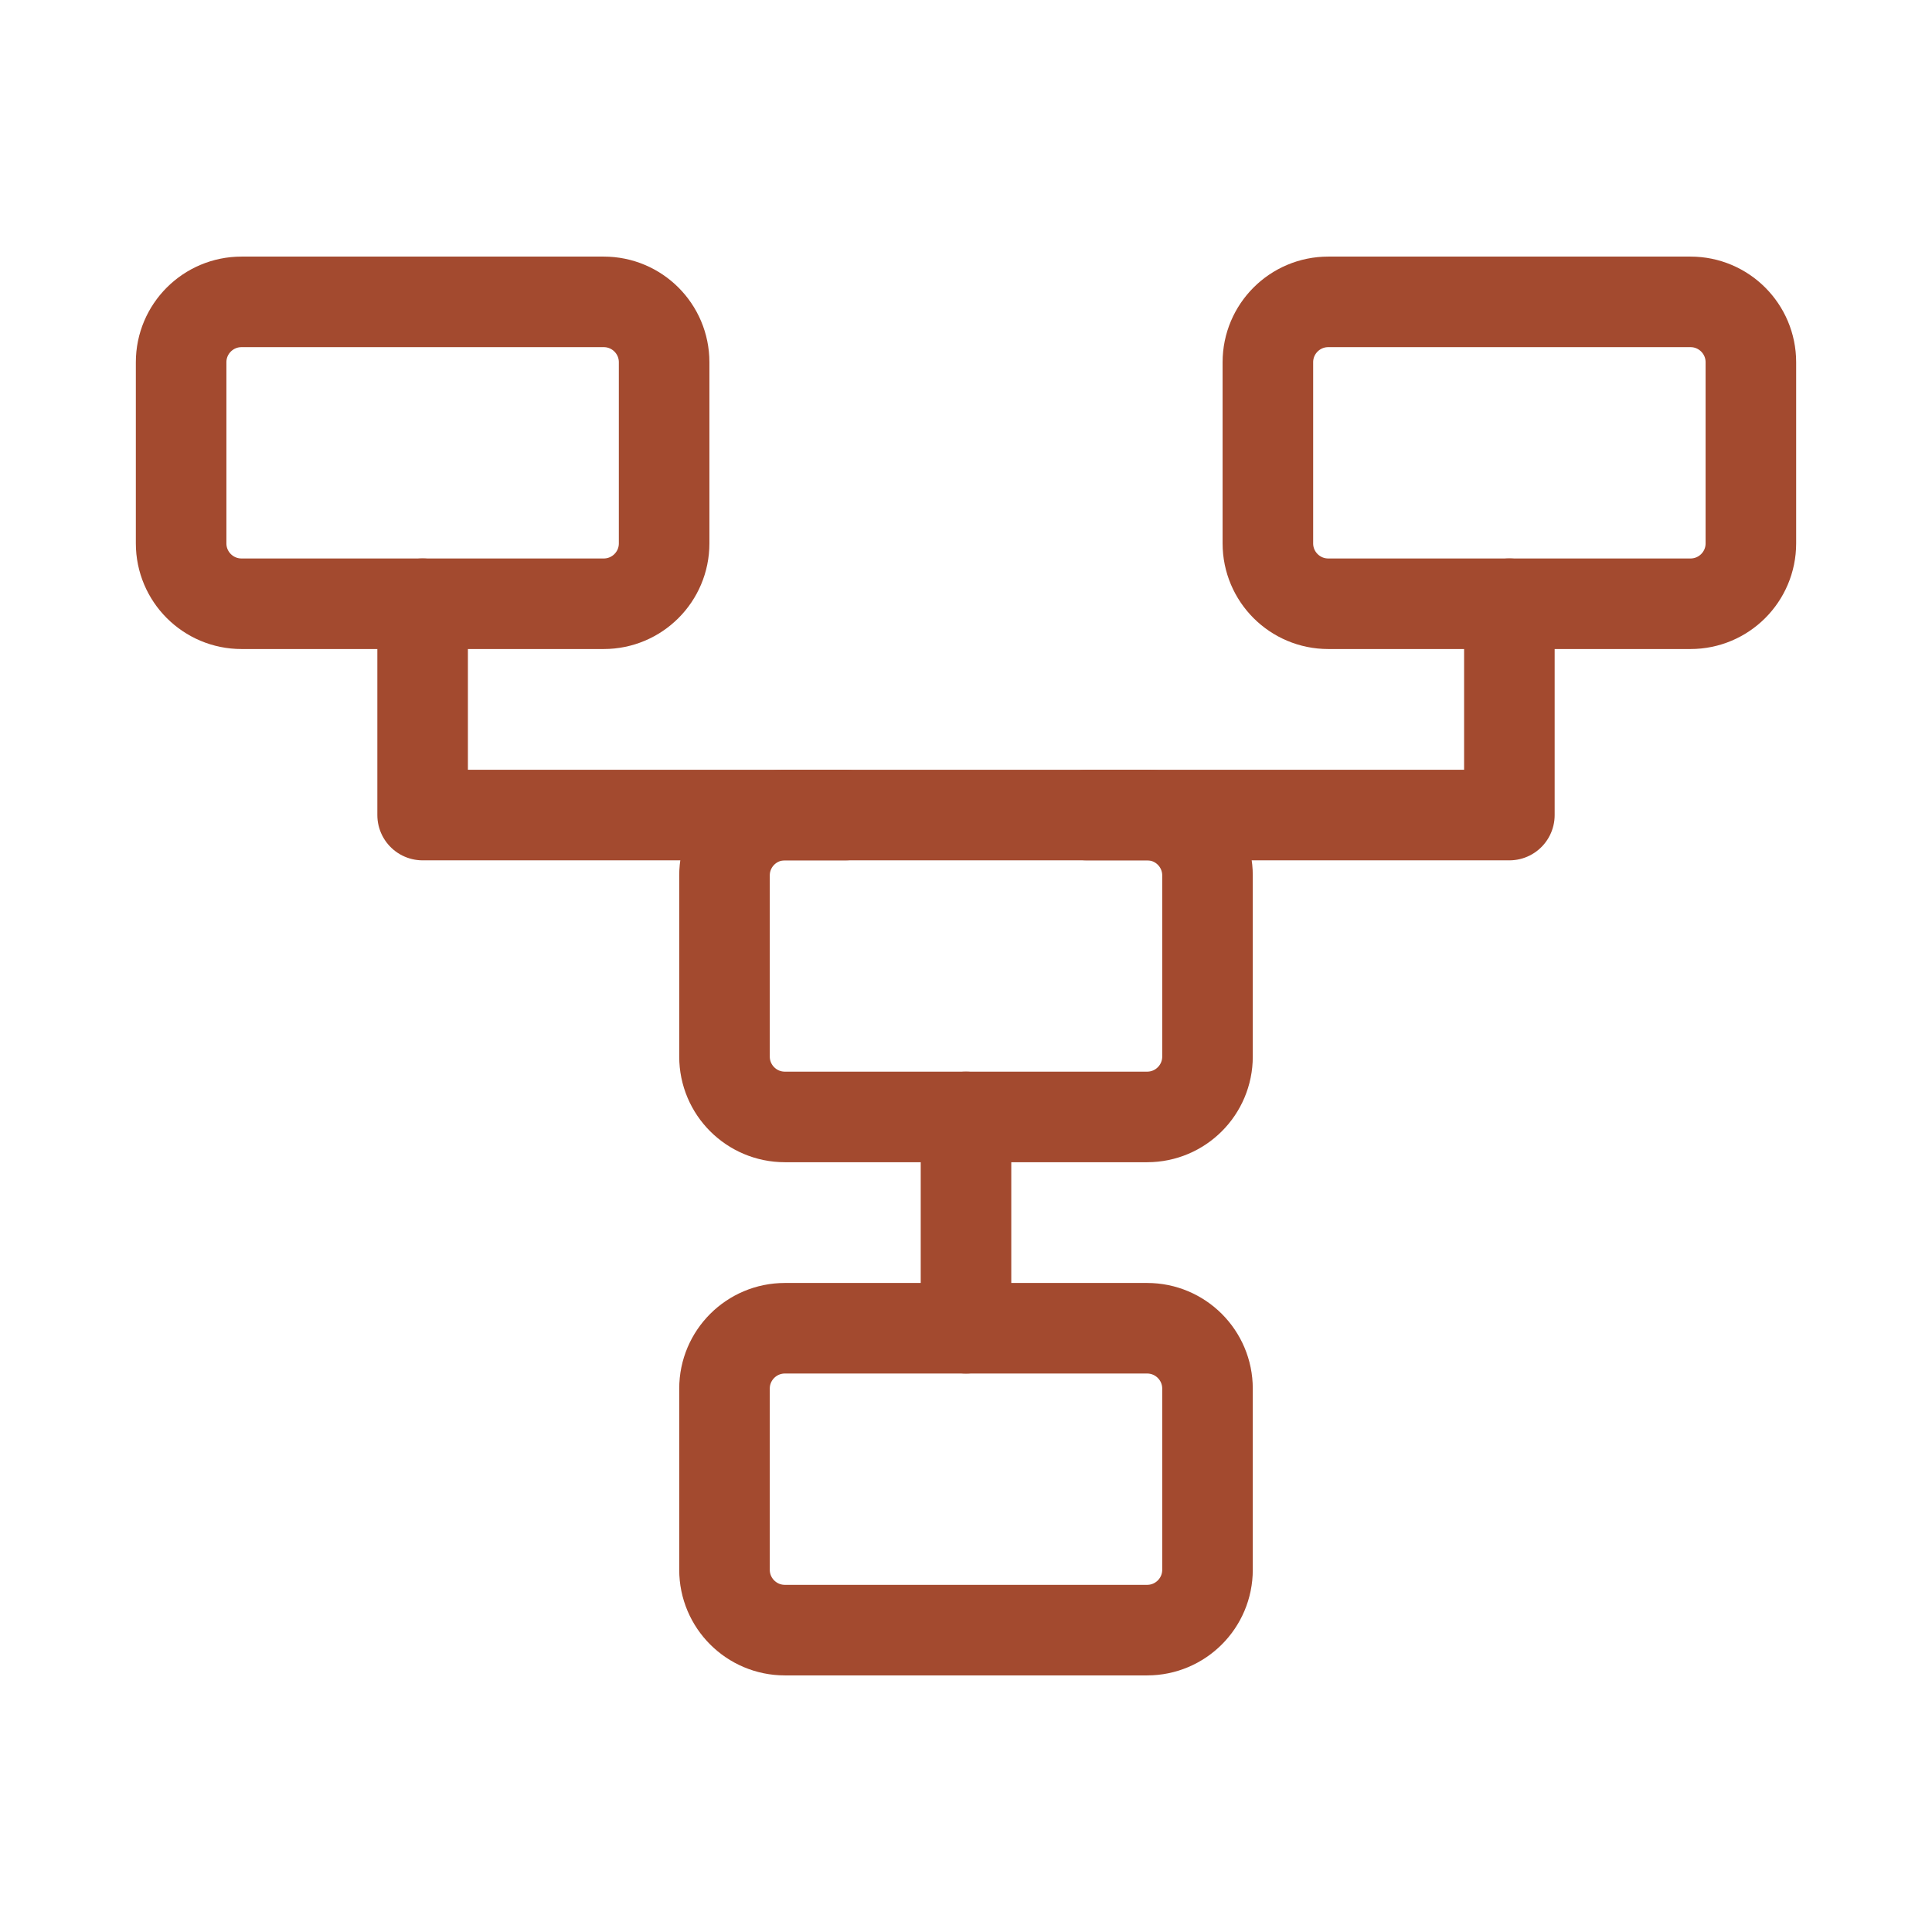
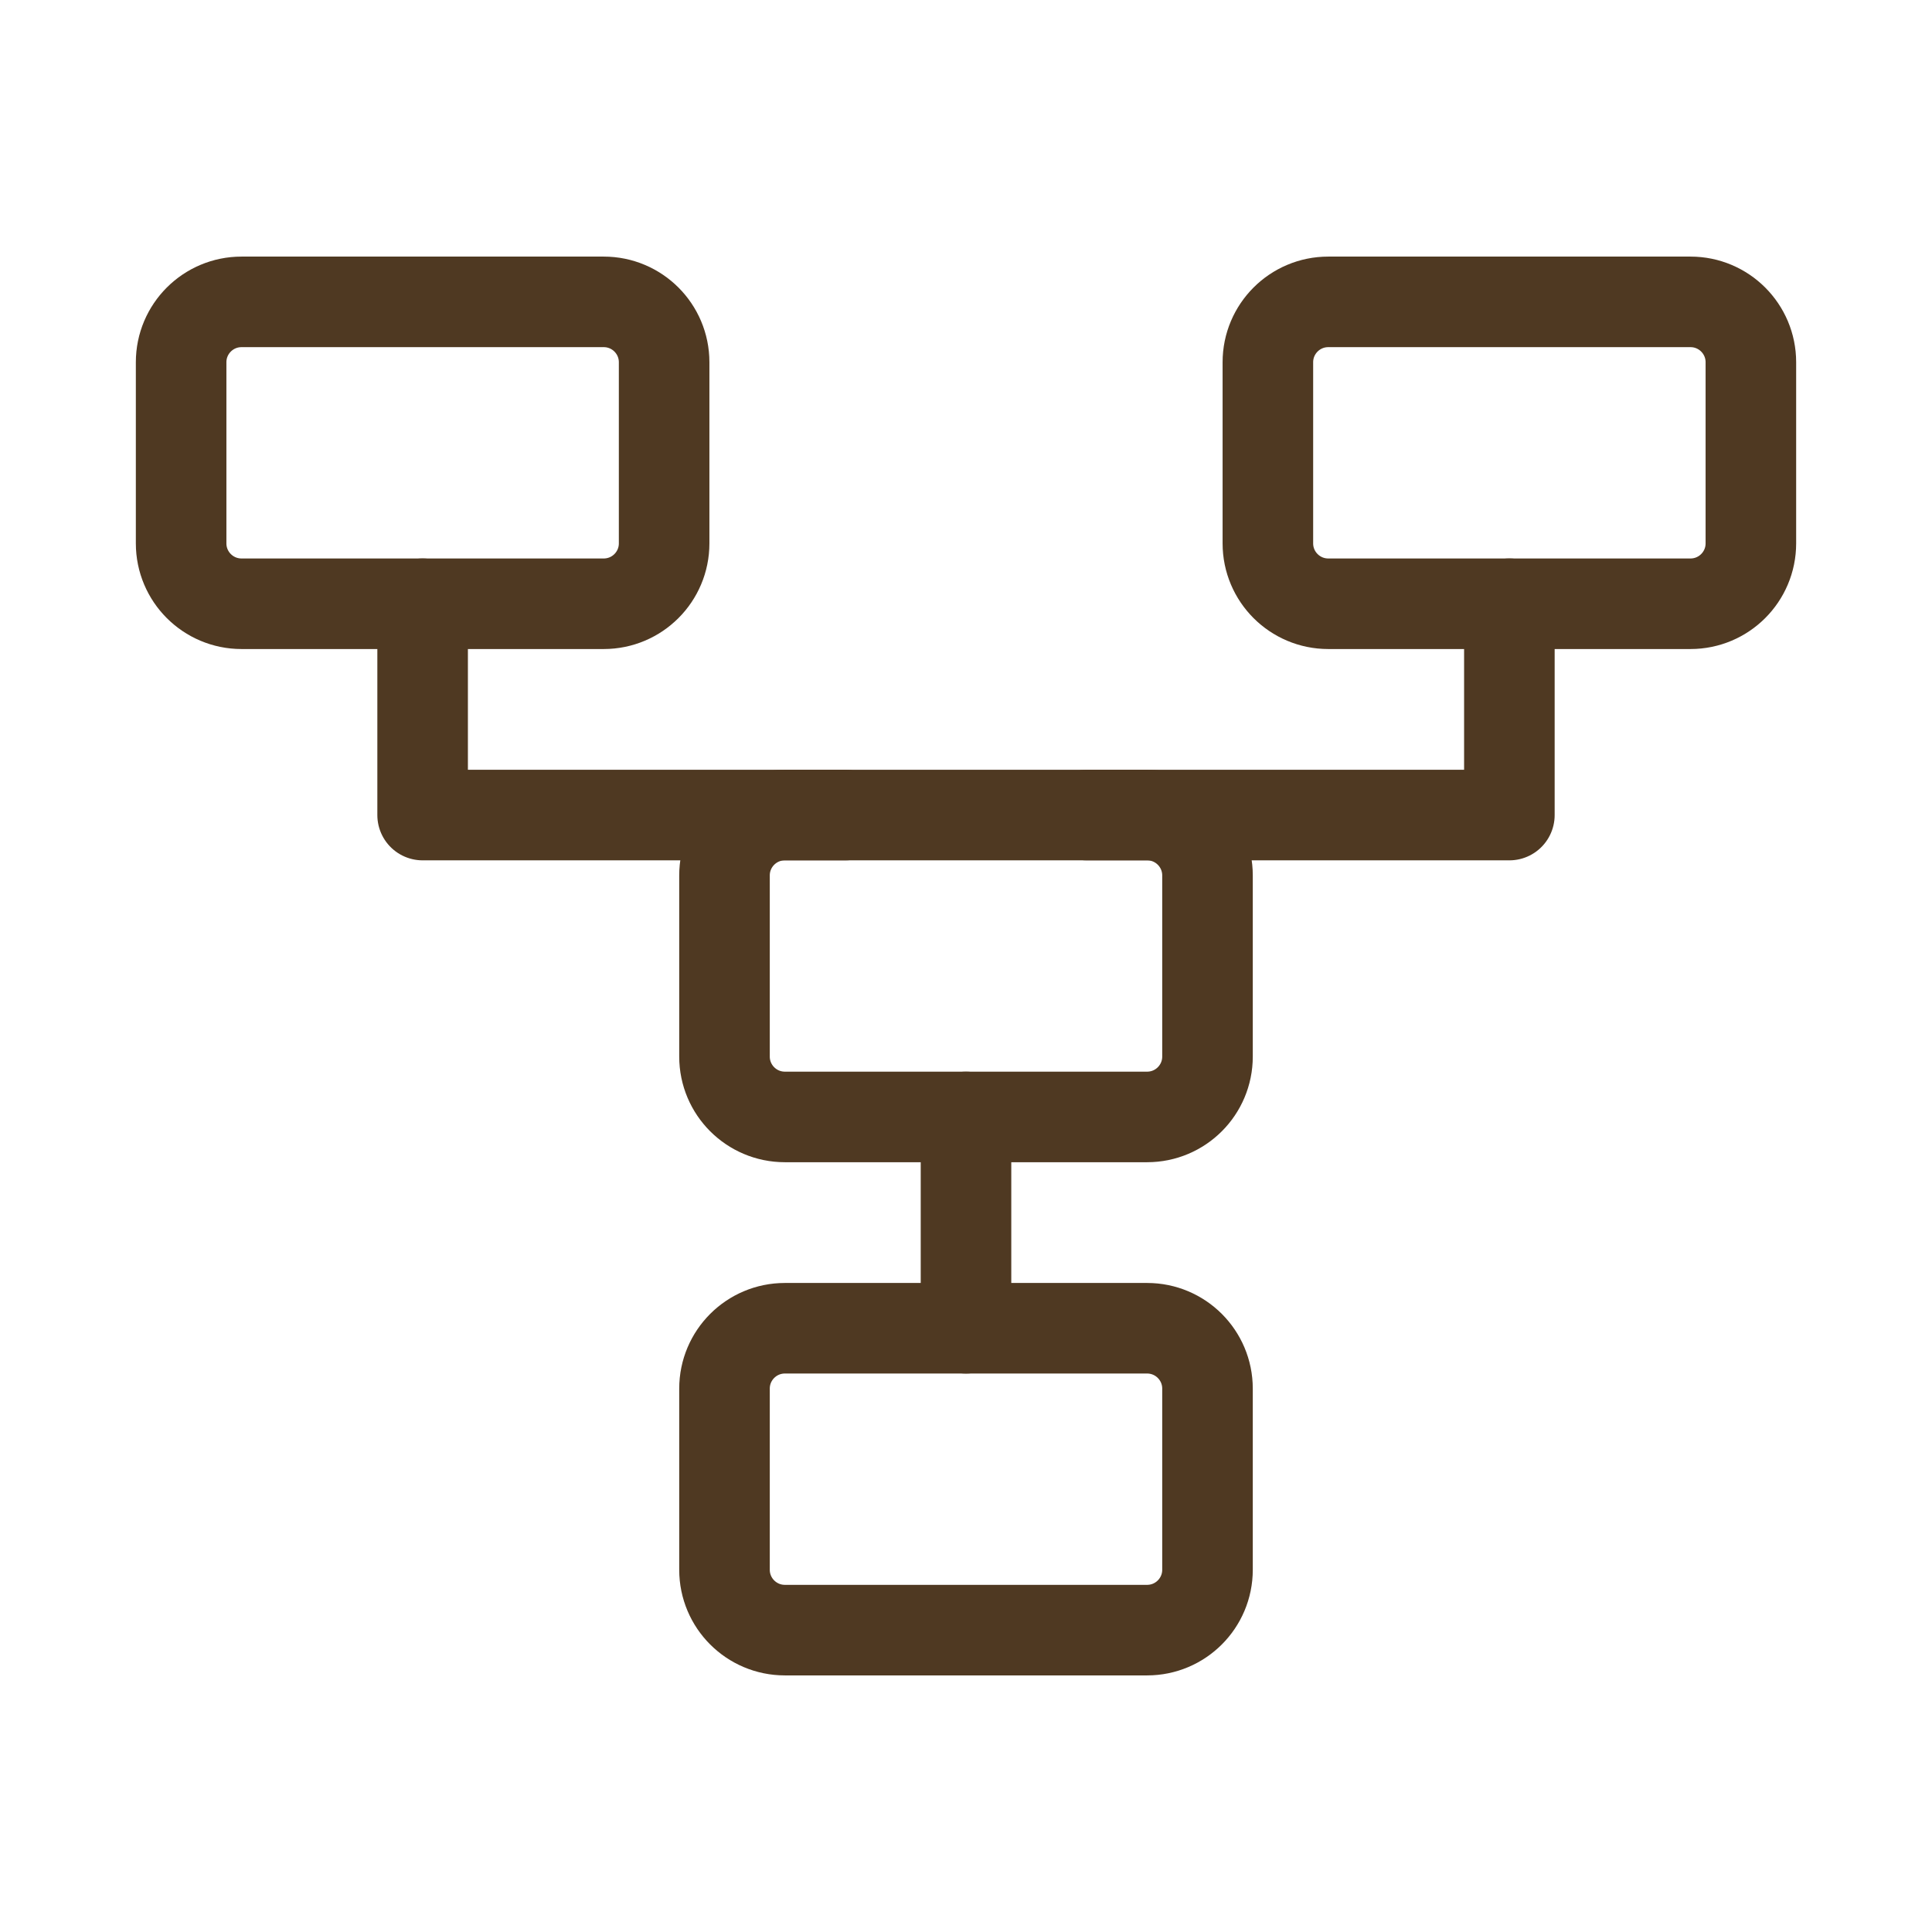
- <svg xmlns="http://www.w3.org/2000/svg" viewBox="0 0 64 64" fill="none" stroke="#a34a2f" stroke-width="3" stroke-linecap="round" stroke-linejoin="round">
+ <svg xmlns="http://www.w3.org/2000/svg" viewBox="0 0 64 64" fill="none" stroke="#4F3922" stroke-width="3" stroke-linecap="round" stroke-linejoin="round">
  <rect x="6" y="10" width="16" height="10" rx="2" />
  <rect x="24" y="27" width="16" height="10" rx="2" />
  <rect x="42" y="10" width="16" height="10" rx="2" />
  <rect x="24" y="44" width="16" height="10" rx="2" />
  <path d="M14 20 L14 27 L28 27" />
  <path d="M50 20 L50 27 L36 27" />
  <path d="M32 37 L32 44" />
</svg>
